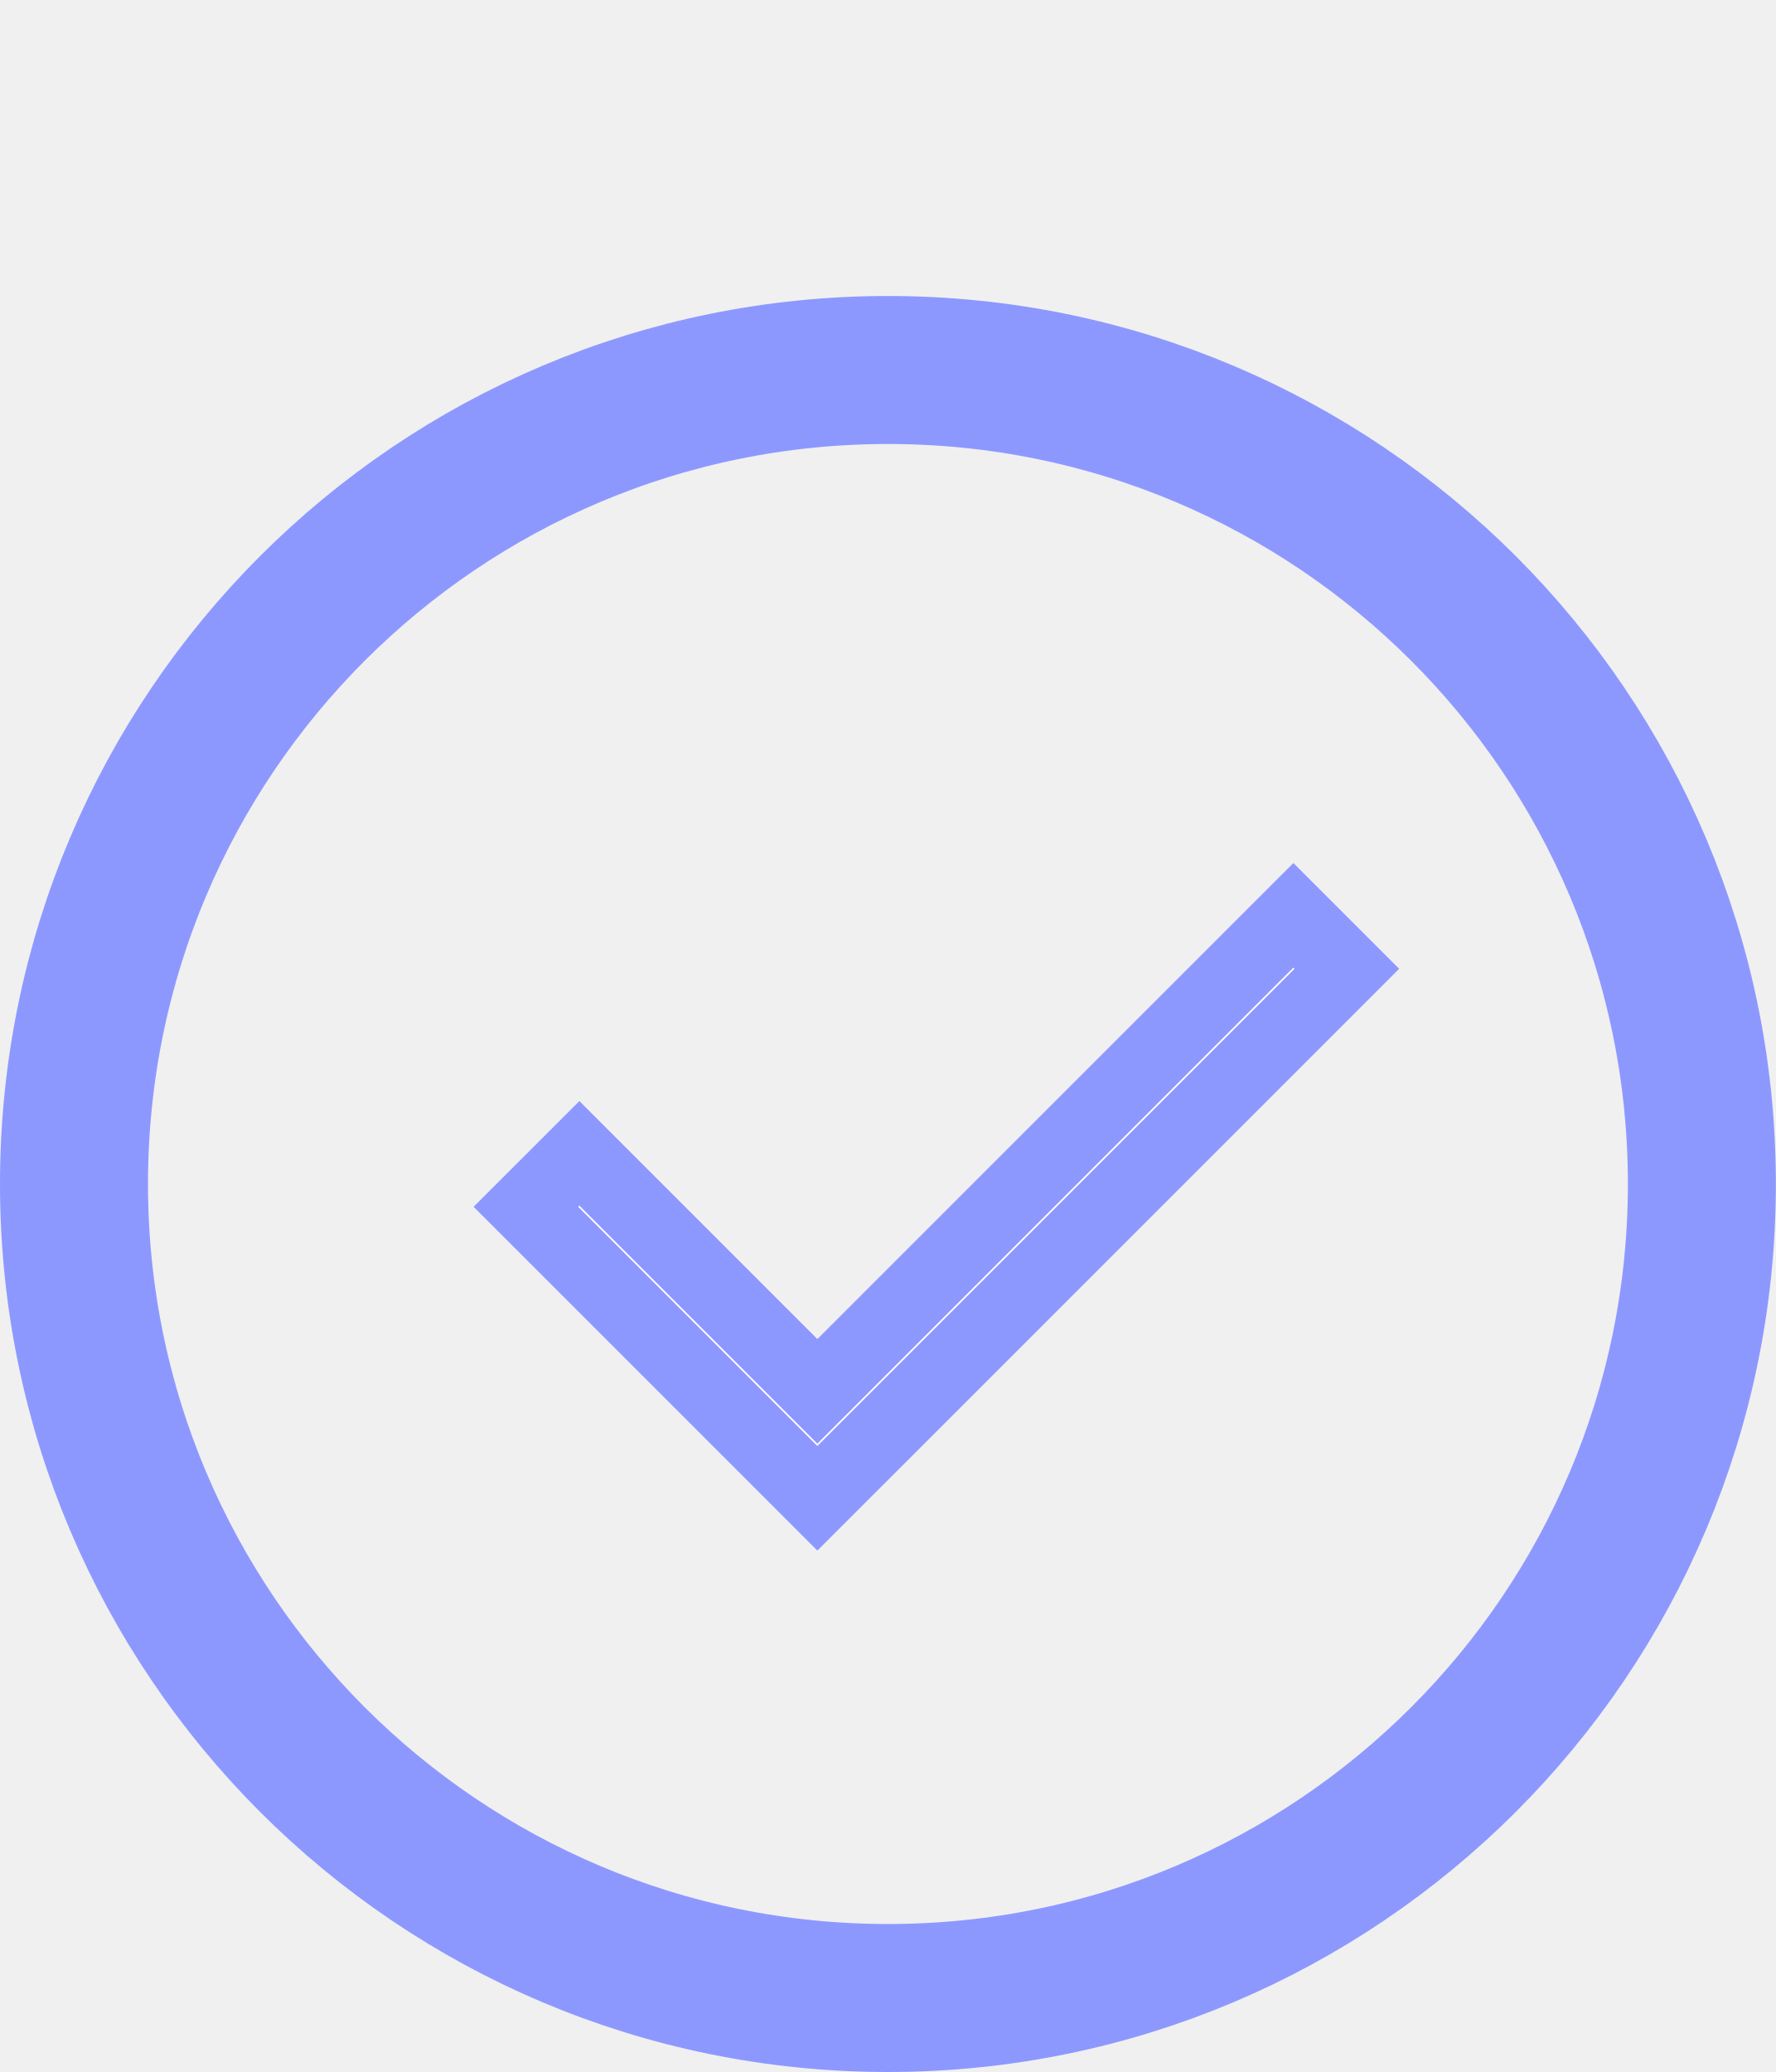
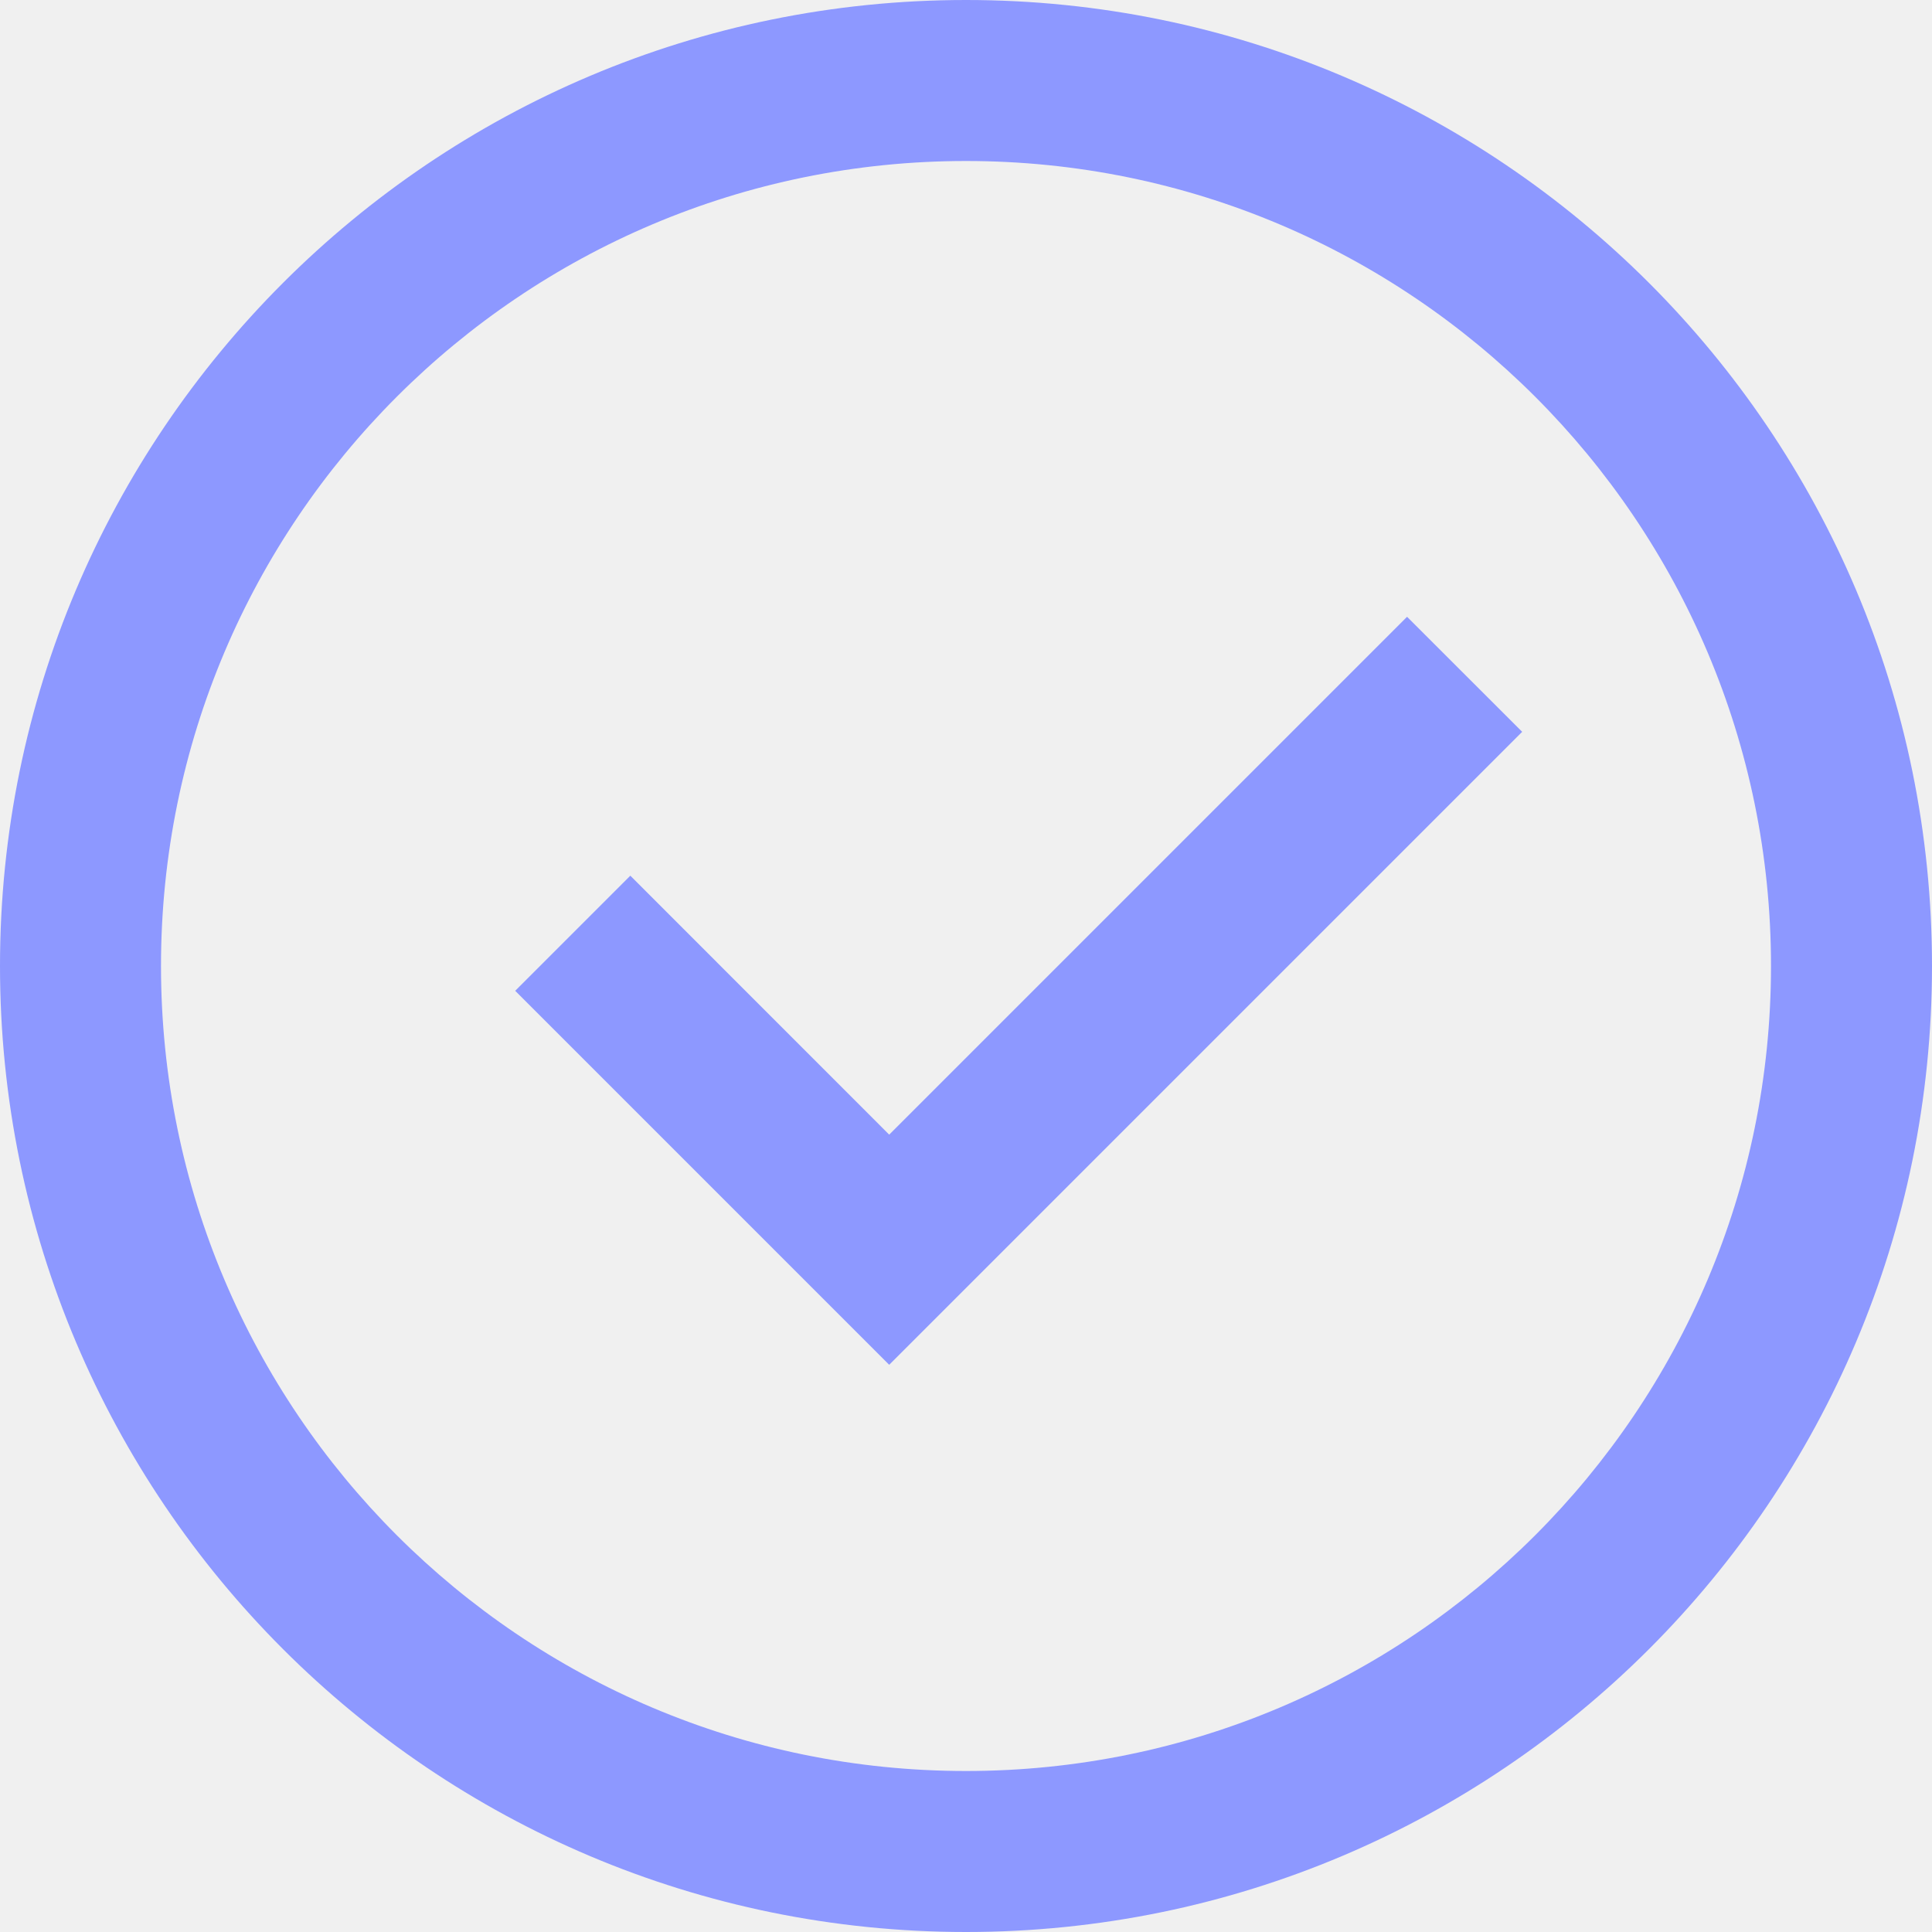
- <svg xmlns="http://www.w3.org/2000/svg" width="24" height="28" viewBox="0 0 24 28" fill="none">
-   <circle cx="12" cy="16" r="11" stroke="#8D98FF" stroke-width="2" />
-   <mask id="path-2-inside-1_2379_21202" fill="white">
-     <path fill-rule="evenodd" clip-rule="evenodd" d="M12.476 19.525L11.046 20.954L6.4 16.308L7.83 14.879L11.046 18.095L17.479 11.662L18.909 13.092L12.476 19.525Z" />
-   </mask>
-   <path fill-rule="evenodd" clip-rule="evenodd" d="M12.476 19.525L11.046 20.954L6.4 16.308L7.83 14.879L11.046 18.095L17.479 11.662L18.909 13.092L12.476 19.525Z" fill="white" />
-   <path d="M12.476 19.525L13.183 20.232L12.476 19.525ZM11.046 20.954L10.339 21.662L11.046 22.369L11.753 21.662L11.046 20.954ZM6.4 16.308L5.693 15.601L4.986 16.308L5.693 17.015L6.4 16.308ZM7.83 14.879L8.537 14.172L7.83 13.465L7.123 14.172L7.83 14.879ZM11.046 18.095L10.339 18.802L11.046 19.509L11.753 18.802L11.046 18.095ZM17.479 11.662L18.186 10.955L17.479 10.248L16.772 10.955L17.479 11.662ZM18.909 13.092L19.616 13.799L20.323 13.092L19.616 12.385L18.909 13.092ZM11.769 18.818L10.339 20.247L11.753 21.662L13.183 20.232L11.769 18.818ZM11.753 20.247L7.107 15.601L5.693 17.015L10.339 21.662L11.753 20.247ZM7.107 17.015L8.537 15.586L7.123 14.172L5.693 15.601L7.107 17.015ZM7.123 15.586L10.339 18.802L11.753 17.388L8.537 14.172L7.123 15.586ZM11.753 18.802L18.186 12.369L16.772 10.955L10.339 17.388L11.753 18.802ZM16.772 12.369L18.202 13.799L19.616 12.385L18.186 10.955L16.772 12.369ZM18.202 12.385L11.769 18.818L13.183 20.232L19.616 13.799L18.202 12.385Z" fill="#8D98FF" mask="url(#path-2-inside-1_2379_21202)" />
+ <svg xmlns="http://www.w3.org/2000/svg" width="24" height="24" viewBox="0 0 24 24" fill="none">
+   <path fill-rule="evenodd" clip-rule="evenodd" d="M22 12C22 17.523 17.523 22 12 22C6.477 22 2 17.523 2 12C2 6.477 6.477 2 12 2C17.523 2 22 6.477 22 12ZM24 12C24 18.627 18.627 24 12 24C5.373 24 0 18.627 0 12C0 5.373 5.373 0 12 0C18.627 0 24 5.373 24 12ZM12.476 15.524L11.046 16.954L6.4 12.308L7.83 10.878L11.046 14.095L17.479 7.662L18.909 9.091L12.476 15.524Z" fill="#8D98FF" />
</svg>
